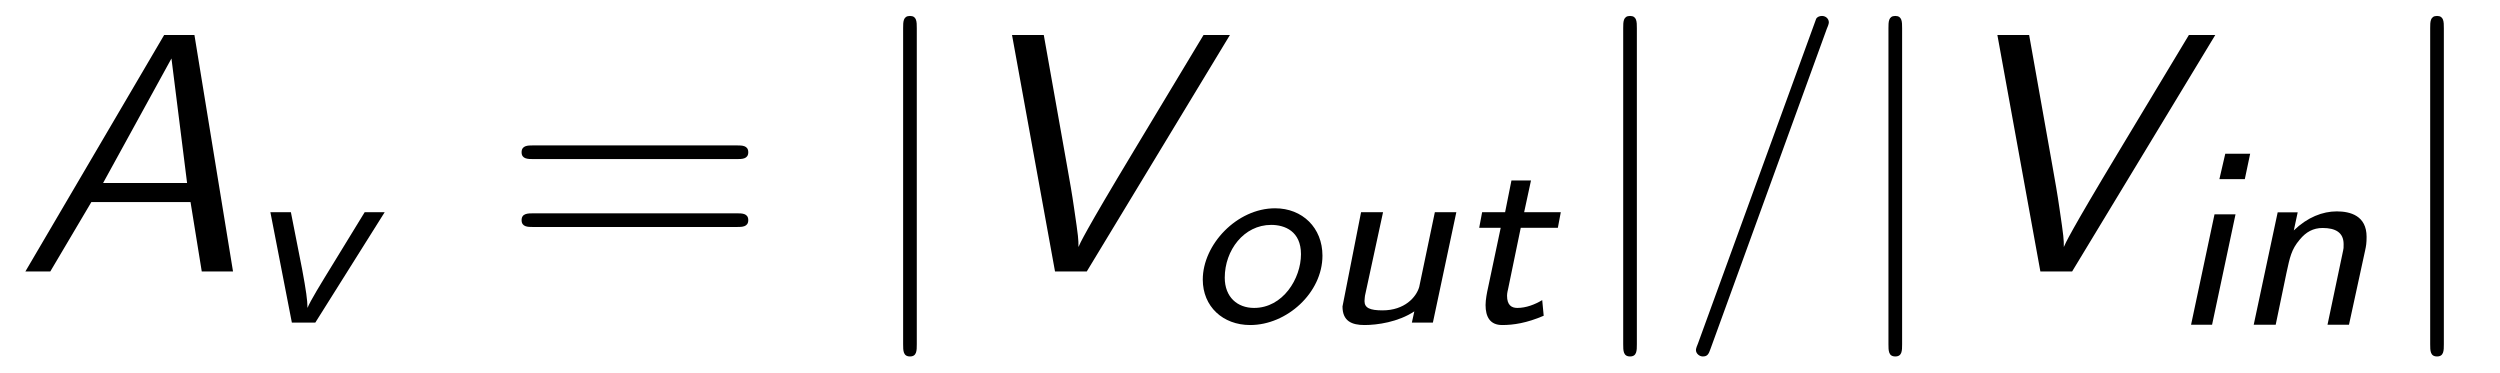
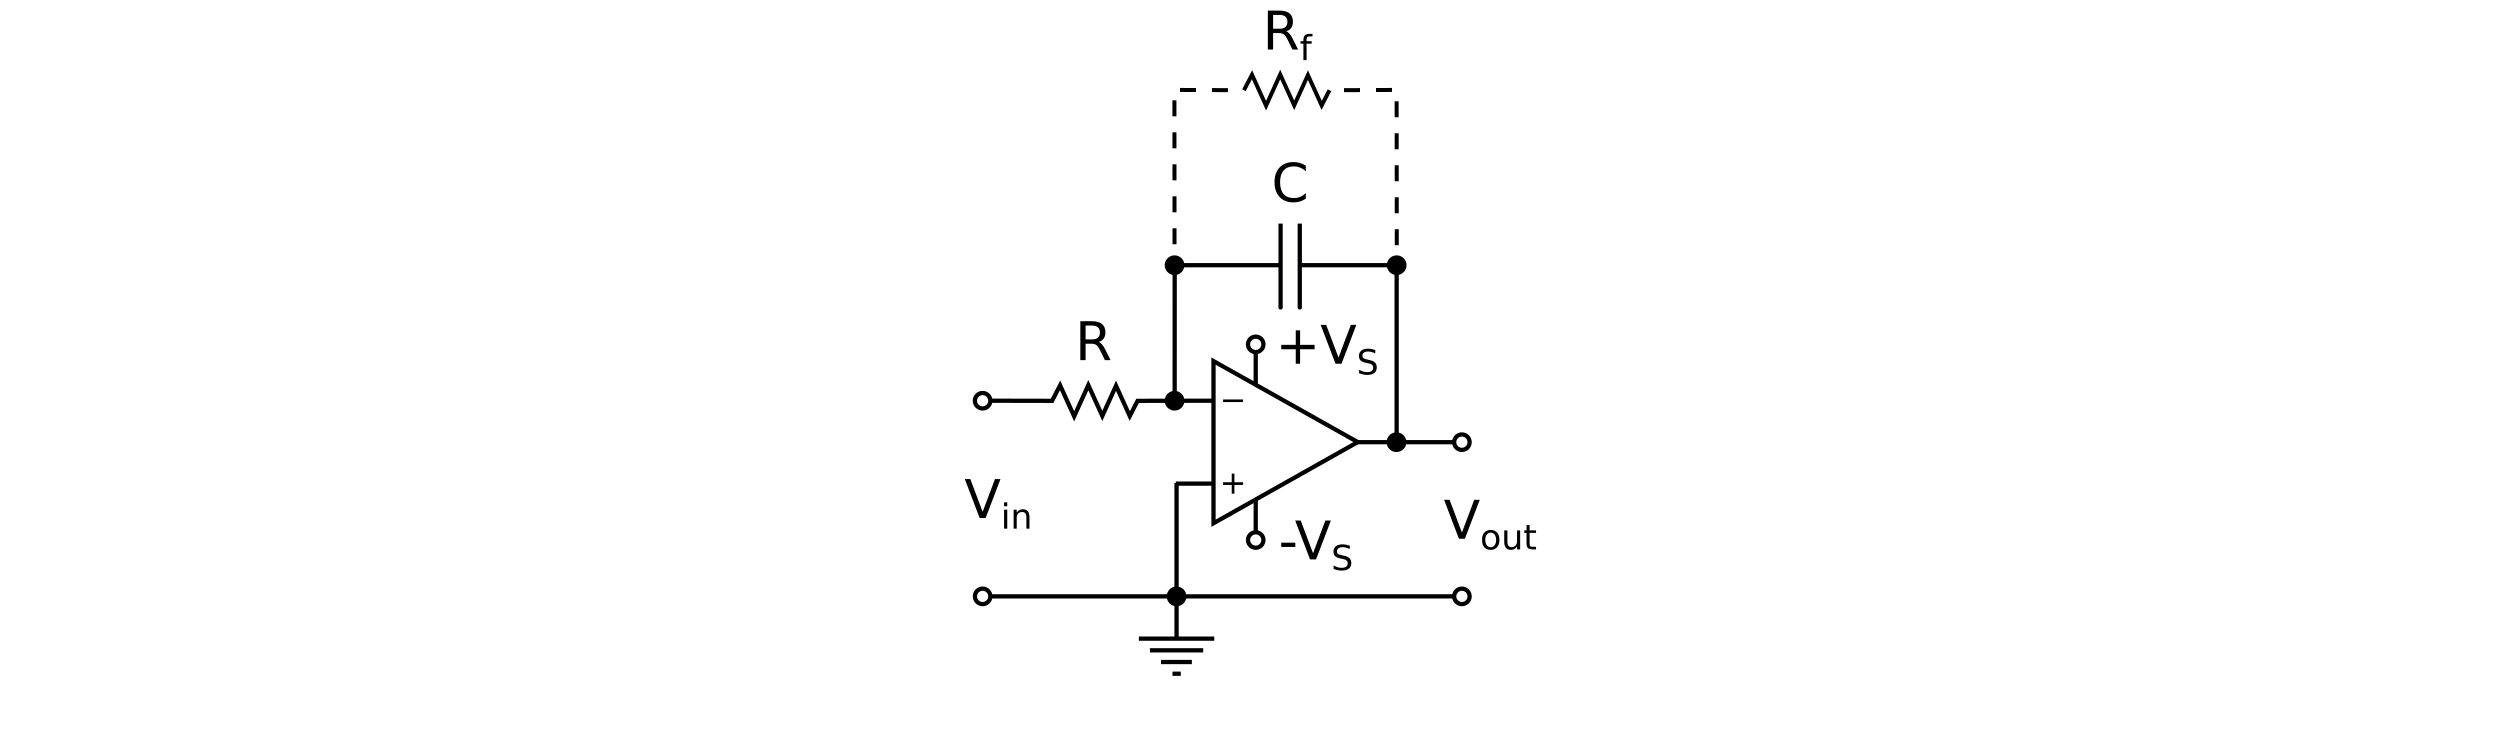
- <svg xmlns="http://www.w3.org/2000/svg" xmlns:xlink="http://www.w3.org/1999/xlink" viewBox="0 0 79.961 11.909">
+ <svg xmlns="http://www.w3.org/2000/svg" xmlns:xlink="http://www.w3.org/1999/xlink" width="469" height="139.951" viewBox="0 0 469 139.951">
  <defs>
    <g>
      <g id="glyph-0-0">
-         <path d="M 5.719 -7.562 L 4.75 -7.562 L 0.312 0 L 1.109 0 L 2.422 -2.219 L 5.594 -2.219 L 5.953 0 L 6.953 0 Z M 4.984 -6.812 L 5.484 -2.828 L 2.797 -2.828 Z M 4.984 -6.812 " />
+ </g>
+       <g id="glyph-0-1">
+         <path d="M 6.438 -6.734 L 6.438 -5.688 C 6.102 -6 5.75 -6.227 5.375 -6.375 C 5 -6.531 4.602 -6.609 4.188 -6.609 C 3.352 -6.609 2.711 -6.352 2.266 -5.844 C 1.828 -5.332 1.609 -4.598 1.609 -3.641 C 1.609 -2.68 1.828 -1.945 2.266 -1.438 C 2.711 -0.926 3.352 -0.672 4.188 -0.672 C 4.602 -0.672 5 -0.742 5.375 -0.891 C 5.75 -1.047 6.102 -1.281 6.438 -1.594 L 6.438 -0.562 C 6.094 -0.32 5.727 -0.145 5.344 -0.031 C 4.957 0.082 4.551 0.141 4.125 0.141 C 3.02 0.141 2.148 -0.195 1.516 -0.875 C 0.879 -1.551 0.562 -2.473 0.562 -3.641 C 0.562 -4.805 0.879 -5.727 1.516 -6.406 C 2.148 -7.082 3.02 -7.422 4.125 -7.422 C 4.562 -7.422 4.973 -7.363 5.359 -7.25 C 5.742 -7.133 6.102 -6.961 6.438 -6.734 Z M 6.438 -6.734 " />
      </g>
-       <g id="glyph-0-1">
-         <path d="M 8.719 -7.562 L 7.875 -7.562 L 5.656 -3.875 C 4.047 -1.203 3.922 -0.891 3.875 -0.781 C 3.875 -1.031 3.875 -1.078 3.734 -2.031 C 3.672 -2.469 3.594 -2.906 3.516 -3.344 L 2.766 -7.562 L 1.75 -7.562 L 3.125 0 L 4.141 0 Z M 8.719 -7.562 " />
+       <g id="glyph-0-2">
+         <path d="M 2.859 0 L 0.078 -7.297 L 1.109 -7.297 L 3.422 -1.156 L 5.734 -7.297 L 6.766 -7.297 L 3.984 0 Z M 2.859 0 " />
+       </g>
+       <g id="glyph-0-3">
+         <path d="M 4.438 -3.422 C 4.645 -3.348 4.848 -3.191 5.047 -2.953 C 5.254 -2.723 5.457 -2.406 5.656 -2 L 6.656 0 L 5.594 0 L 4.672 -1.875 C 4.43 -2.363 4.195 -2.688 3.969 -2.844 C 3.738 -3 3.43 -3.078 3.047 -3.078 L 1.969 -3.078 L 1.969 0 L 0.984 0 L 0.984 -7.297 L 3.203 -7.297 C 4.035 -7.297 4.656 -7.117 5.062 -6.766 C 5.477 -6.422 5.688 -5.895 5.688 -5.188 C 5.688 -4.727 5.578 -4.348 5.359 -4.047 C 5.148 -3.742 4.844 -3.535 4.438 -3.422 Z M 1.969 -6.484 L 1.969 -3.891 L 3.203 -3.891 C 3.68 -3.891 4.039 -4 4.281 -4.219 C 4.531 -4.438 4.656 -4.758 4.656 -5.188 C 4.656 -5.613 4.531 -5.938 4.281 -6.156 C 4.039 -6.375 3.68 -6.484 3.203 -6.484 Z M 1.969 -6.484 " />
+       </g>
+       <g id="glyph-0-4">
+         <path d="M 0.484 -3.141 L 3.125 -3.141 L 3.125 -2.344 L 0.484 -2.344 Z M 0.484 -3.141 " />
+       </g>
+       <g id="glyph-0-5">
+         <path d="M 4.594 -6.266 L 4.594 -3.547 L 7.312 -3.547 L 7.312 -2.719 L 4.594 -2.719 L 4.594 0 L 3.781 0 L 3.781 -2.719 L 1.062 -2.719 L 1.062 -3.547 L 3.781 -3.547 L 3.781 -6.266 Z M 4.594 -6.266 " />
      </g>
      <g id="glyph-1-0">
-         <path d="M 4.531 -3.531 L 3.891 -3.531 L 2.906 -1.922 C 2.484 -1.234 2.156 -0.703 2.062 -0.469 C 2.062 -0.703 2.016 -1.031 1.891 -1.703 L 1.531 -3.531 L 0.875 -3.531 L 1.562 0 L 2.312 0 Z M 4.531 -3.531 " />
+         <path d="M 1.984 -3.141 C 1.672 -3.141 1.422 -3.016 1.234 -2.766 C 1.055 -2.523 0.969 -2.195 0.969 -1.781 C 0.969 -1.352 1.055 -1.016 1.234 -0.766 C 1.422 -0.523 1.672 -0.406 1.984 -0.406 C 2.297 -0.406 2.539 -0.523 2.719 -0.766 C 2.906 -1.016 3 -1.352 3 -1.781 C 3 -2.195 2.906 -2.523 2.719 -2.766 C 2.539 -3.016 2.297 -3.141 1.984 -3.141 Z M 1.984 -3.641 C 2.492 -3.641 2.895 -3.473 3.188 -3.141 C 3.477 -2.816 3.625 -2.363 3.625 -1.781 C 3.625 -1.195 3.477 -0.738 3.188 -0.406 C 2.895 -0.07 2.492 0.094 1.984 0.094 C 1.473 0.094 1.07 -0.07 0.781 -0.406 C 0.5 -0.738 0.359 -1.195 0.359 -1.781 C 0.359 -2.363 0.5 -2.816 0.781 -3.141 C 1.07 -3.473 1.473 -3.641 1.984 -3.641 Z M 1.984 -3.641 " />
      </g>
      <g id="glyph-1-1">
-         <path d="M 4.406 -2.141 C 4.406 -3.031 3.766 -3.656 2.891 -3.656 C 1.672 -3.656 0.578 -2.5 0.578 -1.375 C 0.578 -0.516 1.219 0.078 2.094 0.078 C 3.266 0.078 4.406 -0.953 4.406 -2.141 Z M 2.219 -0.469 C 1.688 -0.469 1.281 -0.812 1.281 -1.438 C 1.281 -2.312 1.891 -3.125 2.766 -3.125 C 3.203 -3.125 3.719 -2.922 3.719 -2.188 C 3.719 -1.406 3.141 -0.469 2.219 -0.469 Z M 2.219 -0.469 " />
+         <path d="M 0.547 -1.406 L 0.547 -3.562 L 1.141 -3.562 L 1.141 -1.422 C 1.141 -1.086 1.203 -0.836 1.328 -0.672 C 1.461 -0.504 1.66 -0.422 1.922 -0.422 C 2.234 -0.422 2.484 -0.52 2.672 -0.719 C 2.859 -0.914 2.953 -1.191 2.953 -1.547 L 2.953 -3.562 L 3.531 -3.562 L 3.531 0 L 2.953 0 L 2.953 -0.547 C 2.805 -0.328 2.641 -0.164 2.453 -0.062 C 2.266 0.039 2.047 0.094 1.797 0.094 C 1.391 0.094 1.078 -0.031 0.859 -0.281 C 0.648 -0.539 0.547 -0.914 0.547 -1.406 Z M 2.016 -3.641 Z M 2.016 -3.641 " />
      </g>
      <g id="glyph-1-2">
-         <path d="M 4.453 -3.531 L 3.766 -3.531 L 3.266 -1.141 C 3.172 -0.812 2.797 -0.391 2.094 -0.391 C 1.688 -0.391 1.516 -0.469 1.516 -0.688 C 1.516 -0.75 1.531 -0.844 1.531 -0.859 L 2.109 -3.531 L 1.406 -3.531 L 0.812 -0.516 C 0.812 -0.047 1.109 0.078 1.516 0.078 C 1.922 0.078 2.594 -0.016 3.109 -0.359 L 3.031 0 L 3.703 0 Z M 4.453 -3.531 " />
+         <path d="M 1.188 -4.562 L 1.188 -3.562 L 2.391 -3.562 L 2.391 -3.094 L 1.188 -3.094 L 1.188 -1.172 C 1.188 -0.879 1.223 -0.691 1.297 -0.609 C 1.379 -0.523 1.547 -0.484 1.797 -0.484 L 2.391 -0.484 L 2.391 0 L 1.797 0 C 1.348 0 1.035 -0.082 0.859 -0.25 C 0.691 -0.414 0.609 -0.723 0.609 -1.172 L 0.609 -3.094 L 0.172 -3.094 L 0.172 -3.562 L 0.609 -3.562 L 0.609 -4.562 Z M 1.188 -4.562 " />
      </g>
      <g id="glyph-1-3">
-         <path d="M 2.141 -3.031 L 3.328 -3.031 L 3.422 -3.531 L 2.25 -3.531 L 2.469 -4.547 L 1.844 -4.547 L 1.641 -3.531 L 0.906 -3.531 L 0.812 -3.031 L 1.5 -3.031 L 1.094 -1.109 C 1.062 -0.969 1.016 -0.734 1.016 -0.562 C 1.016 -0.188 1.156 0.078 1.547 0.078 C 1.906 0.078 2.328 0.016 2.875 -0.219 L 2.828 -0.719 C 2.594 -0.578 2.312 -0.469 2.031 -0.469 C 1.844 -0.469 1.703 -0.562 1.703 -0.859 C 1.703 -0.953 1.734 -1.062 1.734 -1.062 Z M 2.141 -3.031 " />
+         <path d="M 0.609 -3.562 L 1.203 -3.562 L 1.203 0 L 0.609 0 Z M 0.609 -4.938 L 1.203 -4.938 L 1.203 -4.203 L 0.609 -4.203 Z M 0.609 -4.938 " />
      </g>
      <g id="glyph-1-4">
-         <path d="M 2.562 -5.469 L 1.766 -5.469 L 1.578 -4.656 L 2.391 -4.656 Z M 0.672 0 L 1.344 0 L 2.094 -3.531 L 1.422 -3.531 Z M 0.672 0 " />
+         <path d="M 3.562 -2.141 L 3.562 0 L 2.984 0 L 2.984 -2.125 C 2.984 -2.457 2.914 -2.707 2.781 -2.875 C 2.656 -3.039 2.461 -3.125 2.203 -3.125 C 1.879 -3.125 1.625 -3.023 1.438 -2.828 C 1.258 -2.629 1.172 -2.359 1.172 -2.016 L 1.172 0 L 0.594 0 L 0.594 -3.562 L 1.172 -3.562 L 1.172 -3 C 1.316 -3.219 1.484 -3.379 1.672 -3.484 C 1.859 -3.586 2.078 -3.641 2.328 -3.641 C 2.734 -3.641 3.039 -3.508 3.25 -3.25 C 3.457 -3 3.562 -2.629 3.562 -2.141 Z M 3.562 -2.141 " />
      </g>
      <g id="glyph-1-5">
-         <path d="M 4.219 -2.375 C 4.25 -2.516 4.266 -2.609 4.266 -2.812 C 4.266 -3.484 3.75 -3.625 3.312 -3.625 C 2.859 -3.625 2.375 -3.438 1.938 -3.016 L 2.062 -3.594 L 1.422 -3.594 L 0.656 0 L 1.359 0 L 1.703 -1.656 C 1.812 -2.156 1.859 -2.406 2.125 -2.719 C 2.328 -2.969 2.562 -3.094 2.859 -3.094 C 3.266 -3.094 3.531 -2.953 3.531 -2.578 C 3.531 -2.453 3.531 -2.438 3.516 -2.375 L 3.016 0 L 3.703 0 Z M 4.219 -2.375 " />
+         <path d="M 3.484 -4.578 L 3.484 -3.953 C 3.234 -4.066 3 -4.148 2.781 -4.203 C 2.57 -4.266 2.367 -4.297 2.172 -4.297 C 1.816 -4.297 1.547 -4.227 1.359 -4.094 C 1.172 -3.957 1.078 -3.766 1.078 -3.516 C 1.078 -3.305 1.141 -3.148 1.266 -3.047 C 1.391 -2.941 1.629 -2.859 1.984 -2.797 L 2.359 -2.703 C 2.836 -2.617 3.191 -2.461 3.422 -2.234 C 3.648 -2.004 3.766 -1.695 3.766 -1.312 C 3.766 -0.852 3.609 -0.504 3.297 -0.266 C 2.992 -0.023 2.547 0.094 1.953 0.094 C 1.723 0.094 1.484 0.066 1.234 0.016 C 0.984 -0.035 0.723 -0.109 0.453 -0.203 L 0.453 -0.875 C 0.711 -0.727 0.969 -0.613 1.219 -0.531 C 1.469 -0.457 1.711 -0.422 1.953 -0.422 C 2.316 -0.422 2.598 -0.492 2.797 -0.641 C 2.992 -0.785 3.094 -0.992 3.094 -1.266 C 3.094 -1.492 3.02 -1.672 2.875 -1.797 C 2.738 -1.93 2.504 -2.031 2.172 -2.094 L 1.781 -2.172 C 1.301 -2.266 0.953 -2.41 0.734 -2.609 C 0.523 -2.816 0.422 -3.102 0.422 -3.469 C 0.422 -3.883 0.566 -4.211 0.859 -4.453 C 1.16 -4.703 1.57 -4.828 2.094 -4.828 C 2.312 -4.828 2.535 -4.805 2.766 -4.766 C 2.992 -4.723 3.234 -4.66 3.484 -4.578 Z M 3.484 -4.578 " />
+       </g>
+       <g id="glyph-1-6">
+         <path d="M 2.406 -4.938 L 2.406 -4.453 L 1.859 -4.453 C 1.648 -4.453 1.504 -4.41 1.422 -4.328 C 1.336 -4.242 1.297 -4.094 1.297 -3.875 L 1.297 -3.562 L 2.25 -3.562 L 2.25 -3.094 L 1.297 -3.094 L 1.297 0 L 0.703 0 L 0.703 -3.094 L 0.156 -3.094 L 0.156 -3.562 L 0.703 -3.562 L 0.703 -3.797 C 0.703 -4.191 0.797 -4.477 0.984 -4.656 C 1.172 -4.844 1.461 -4.938 1.859 -4.938 Z M 2.406 -4.938 " />
      </g>
      <g id="glyph-2-0">
-         <path d="M 7.5 -3.594 C 7.656 -3.594 7.859 -3.594 7.859 -3.812 C 7.859 -4.031 7.656 -4.031 7.5 -4.031 L 0.969 -4.031 C 0.812 -4.031 0.609 -4.031 0.609 -3.812 C 0.609 -3.594 0.812 -3.594 0.984 -3.594 Z M 7.5 -1.422 C 7.656 -1.422 7.859 -1.422 7.859 -1.641 C 7.859 -1.859 7.656 -1.859 7.5 -1.859 L 0.984 -1.859 C 0.812 -1.859 0.609 -1.859 0.609 -1.641 C 0.609 -1.422 0.812 -1.422 0.969 -1.422 Z M 7.5 -1.422 " />
+         <path d="M 2.766 3.766 L 2.766 2.125 L 4.391 2.125 L 4.391 1.625 L 2.766 1.625 L 2.766 0 L 2.266 0 L 2.266 1.625 L 0.641 1.625 L 0.641 2.125 L 2.266 2.125 L 2.266 3.766 Z M 2.766 3.766 " />
      </g>
      <g id="glyph-3-0">
-         <path d="M 1.734 -7.781 C 1.734 -7.984 1.734 -8.172 1.516 -8.172 C 1.297 -8.172 1.297 -7.984 1.297 -7.781 L 1.297 2.328 C 1.297 2.531 1.297 2.719 1.516 2.719 C 1.734 2.719 1.734 2.531 1.734 2.328 Z M 1.734 -7.781 " />
-       </g>
-       <g id="glyph-4-0">
-         <path d="M 4.781 -7.766 C 4.844 -7.906 4.844 -7.953 4.844 -7.969 C 4.844 -8.078 4.75 -8.172 4.625 -8.172 C 4.547 -8.172 4.469 -8.141 4.438 -8.078 L 0.656 2.312 C 0.594 2.453 0.594 2.5 0.594 2.516 C 0.594 2.625 0.703 2.719 0.812 2.719 C 0.953 2.719 1 2.656 1.062 2.469 Z M 4.781 -7.766 " />
+         <path d="M 0.703 1.891 L 4.453 1.891 L 4.453 1.406 L 0.703 1.406 Z M 0.703 1.891 " />
      </g>
    </g>
    <clipPath id="clip-0">
-       <path clip-rule="nonzero" d="M 28 0 L 30 0 L 30 11.91 L 28 11.91 Z M 28 0 " />
+       <path clip-rule="nonzero" d="M 180.5 69 L 191 69 L 191 82 L 180.5 82 Z M 180.5 69 " />
    </clipPath>
    <clipPath id="clip-1">
-       <path clip-rule="nonzero" d="M 51 0 L 53 0 L 53 11.91 L 51 11.91 Z M 51 0 " />
+       <path clip-rule="nonzero" d="M 180.5 105 L 191 105 L 191 118 L 180.5 118 Z M 180.5 105 " />
    </clipPath>
    <clipPath id="clip-2">
-       <path clip-rule="nonzero" d="M 54 0 L 59 0 L 59 11.91 L 54 11.91 Z M 54 0 " />
+       <path clip-rule="nonzero" d="M 278 98 L 288.5 98 L 288.5 104 L 278 104 Z M 278 98 " />
    </clipPath>
    <clipPath id="clip-3">
-       <path clip-rule="nonzero" d="M 60 0 L 61 0 L 61 11.91 L 60 11.91 Z M 60 0 " />
-     </clipPath>
-     <clipPath id="clip-4">
-       <path clip-rule="nonzero" d="M 77 0 L 79 0 L 79 11.91 L 77 11.91 Z M 77 0 " />
+       <path clip-rule="nonzero" d="M 237 1.496 L 244 1.496 L 244 10 L 237 10 Z M 237 1.496 " />
    </clipPath>
  </defs>
  <g fill="rgb(0%, 0%, 0%)" fill-opacity="1">
-     <use xlink:href="#glyph-0-0" x="0.5" y="8.682" />
+     <use xlink:href="#glyph-0-0" x="257.385" y="41.025" />
+   </g>
+   <path fill="none" stroke-width="8" stroke-linecap="butt" stroke-linejoin="miter" stroke="rgb(0%, 0%, 0%)" stroke-opacity="1" stroke-miterlimit="4" d="M 53.203 156.171 L 922.227 156.171 " transform="matrix(0.1, 0, 0, -0.1, 180.5, 127.496)" />
+   <g fill="rgb(0%, 0%, 0%)" fill-opacity="1">
+     <use xlink:href="#glyph-0-1" x="238.536" y="37.827" />
+   </g>
+   <g clip-path="url(#clip-0)">
+     <path fill="none" stroke-width="8" stroke-linecap="butt" stroke-linejoin="miter" stroke="rgb(0%, 0%, 0%)" stroke-opacity="1" stroke-miterlimit="4" d="M 52.891 523.202 C 52.891 515.194 46.406 508.671 38.398 508.671 C 30.391 508.671 23.906 515.194 23.906 523.202 C 23.906 531.21 30.391 537.694 38.398 537.694 C 46.406 537.694 52.891 531.21 52.891 523.202 Z M 52.891 523.202 " transform="matrix(0.1, 0, 0, -0.1, 180.5, 127.496)" />
+   </g>
+   <g clip-path="url(#clip-1)">
+     <path fill="none" stroke-width="8" stroke-linecap="butt" stroke-linejoin="miter" stroke="rgb(0%, 0%, 0%)" stroke-opacity="1" stroke-miterlimit="4" d="M 52.891 156.171 C 52.891 148.163 46.406 141.64 38.398 141.64 C 30.391 141.64 23.906 148.163 23.906 156.171 C 23.906 164.179 30.391 170.663 38.398 170.663 C 46.406 170.663 52.891 164.179 52.891 156.171 Z M 52.891 156.171 " transform="matrix(0.1, 0, 0, -0.1, 180.5, 127.496)" />
+   </g>
+   <path fill="none" stroke-width="8" stroke-linecap="butt" stroke-linejoin="miter" stroke="rgb(0%, 0%, 0%)" stroke-opacity="1" stroke-miterlimit="4" d="M 952.031 445.429 C 952.031 437.421 945.508 430.937 937.5 430.937 C 929.492 430.937 923.008 437.421 923.008 445.429 C 923.008 453.437 929.492 459.921 937.5 459.921 C 945.508 459.921 952.031 453.437 952.031 445.429 Z M 952.031 445.429 " transform="matrix(0.1, 0, 0, -0.1, 180.5, 127.496)" />
+   <path fill="none" stroke-width="8" stroke-linecap="butt" stroke-linejoin="miter" stroke="rgb(0%, 0%, 0%)" stroke-opacity="1" stroke-miterlimit="4" d="M 952.031 156.171 C 952.031 148.163 945.508 141.64 937.5 141.64 C 929.492 141.64 923.008 148.163 923.008 156.171 C 923.008 164.179 929.492 170.663 937.5 170.663 C 945.508 170.663 952.031 164.179 952.031 156.171 Z M 952.031 156.171 " transform="matrix(0.1, 0, 0, -0.1, 180.5, 127.496)" />
+   <g fill="rgb(0%, 0%, 0%)" fill-opacity="1">
+     <use xlink:href="#glyph-0-2" x="270.834" y="101.061" />
+   </g>
+   <g clip-path="url(#clip-2)">
+     <g fill="rgb(0%, 0%, 0%)" fill-opacity="1">
+       <use xlink:href="#glyph-1-0" x="277.67" y="103.061" />
+       <use xlink:href="#glyph-1-1" x="281.648" y="103.061" />
+       <use xlink:href="#glyph-1-2" x="285.769" y="103.061" />
+     </g>
+   </g>
+   <path fill="none" stroke-width="8" stroke-linecap="butt" stroke-linejoin="miter" stroke="rgb(0%, 0%, 0%)" stroke-opacity="1" stroke-miterlimit="4" d="M 471.523 293.358 L 742.07 445.624 L 471.523 597.538 Z M 471.523 293.358 " transform="matrix(0.1, 0, 0, -0.1, 180.5, 127.496)" />
+   <path fill="none" stroke-width="8" stroke-linecap="butt" stroke-linejoin="miter" stroke="rgb(0%, 0%, 0%)" stroke-opacity="1" stroke-miterlimit="4" d="M 469.492 367.694 L 400.938 367.694 " transform="matrix(0.1, 0, 0, -0.1, 180.5, 127.496)" />
+   <path fill="none" stroke-width="8" stroke-linecap="butt" stroke-linejoin="miter" stroke="rgb(0%, 0%, 0%)" stroke-opacity="1" stroke-miterlimit="4" d="M 922.344 445.429 L 735.078 445.429 " transform="matrix(0.1, 0, 0, -0.1, 180.5, 127.496)" />
+   <g fill="rgb(0%, 0%, 0%)" fill-opacity="1">
+     <use xlink:href="#glyph-2-0" x="228.807" y="88.846" />
  </g>
  <g fill="rgb(0%, 0%, 0%)" fill-opacity="1">
-     <use xlink:href="#glyph-1-0" x="7.773" y="10.318" />
+     <use xlink:href="#glyph-3-0" x="228.746" y="73.534" />
+   </g>
+   <path fill="none" stroke-width="8" stroke-linecap="butt" stroke-linejoin="miter" stroke="rgb(0%, 0%, 0%)" stroke-opacity="1" stroke-miterlimit="4" d="M 470.586 523.202 L 329.102 522.968 L 314.453 494.491 L 288.672 551.327 L 262.93 494.647 L 236.68 552.46 L 210.117 493.905 L 183.75 552.03 L 168.633 522.968 L 52.969 523.202 " transform="matrix(0.1, 0, 0, -0.1, 180.5, 127.496)" />
+   <path fill-rule="nonzero" fill="rgb(0%, 0%, 0%)" fill-opacity="1" stroke-width="8" stroke-linecap="butt" stroke-linejoin="miter" stroke="rgb(0%, 0%, 0%)" stroke-opacity="1" stroke-miterlimit="4" d="M 412.969 523.202 C 412.969 515.194 406.484 508.671 398.477 508.671 C 390.469 508.671 383.984 515.194 383.984 523.202 C 383.984 531.21 390.469 537.694 398.477 537.694 C 406.484 537.694 412.969 531.21 412.969 523.202 Z M 412.969 523.202 " transform="matrix(0.1, 0, 0, -0.1, 180.5, 127.496)" />
+   <path fill-rule="nonzero" fill="rgb(0%, 0%, 0%)" fill-opacity="1" stroke-width="8" stroke-linecap="butt" stroke-linejoin="miter" stroke="rgb(0%, 0%, 0%)" stroke-opacity="1" stroke-miterlimit="4" d="M 829.297 445.429 C 829.297 437.421 822.773 430.937 814.766 430.937 C 806.758 430.937 800.273 437.421 800.273 445.429 C 800.273 453.437 806.758 459.921 814.766 459.921 C 822.773 459.921 829.297 453.437 829.297 445.429 Z M 829.297 445.429 " transform="matrix(0.1, 0, 0, -0.1, 180.5, 127.496)" />
+   <path fill="none" stroke-width="8" stroke-linecap="butt" stroke-linejoin="miter" stroke="rgb(0%, 0%, 0%)" stroke-opacity="1" stroke-miterlimit="4" d="M 402.227 76.015 L 402.227 369.101 " transform="matrix(0.1, 0, 0, -0.1, 180.5, 127.496)" />
+   <path fill-rule="nonzero" fill="rgb(0%, 0%, 0%)" fill-opacity="1" stroke-width="8" stroke-linecap="butt" stroke-linejoin="miter" stroke="rgb(0%, 0%, 0%)" stroke-opacity="1" stroke-miterlimit="4" d="M 416.719 156.171 C 416.719 148.163 410.234 141.64 402.227 141.64 C 394.219 141.64 387.734 148.163 387.734 156.171 C 387.734 164.179 394.219 170.663 402.227 170.663 C 410.234 170.663 416.719 164.179 416.719 156.171 Z M 416.719 156.171 " transform="matrix(0.1, 0, 0, -0.1, 180.5, 127.496)" />
+   <path fill="none" stroke-width="8" stroke-linecap="butt" stroke-linejoin="miter" stroke="rgb(0%, 0%, 0%)" stroke-opacity="1" stroke-miterlimit="4" d="M 394.57 11.054 L 410.156 11.054 " transform="matrix(0.1, 0, 0, -0.1, 180.5, 127.496)" />
+   <path fill="none" stroke-width="8" stroke-linecap="butt" stroke-linejoin="miter" stroke="rgb(0%, 0%, 0%)" stroke-opacity="1" stroke-miterlimit="4" d="M 373.047 33.007 L 430.938 33.007 " transform="matrix(0.1, 0, 0, -0.1, 180.5, 127.496)" />
+   <path fill="none" stroke-width="8" stroke-linecap="butt" stroke-linejoin="miter" stroke="rgb(0%, 0%, 0%)" stroke-opacity="1" stroke-miterlimit="4" d="M 352.266 54.96 L 452.188 54.96 " transform="matrix(0.1, 0, 0, -0.1, 180.5, 127.496)" />
+   <path fill="none" stroke-width="8" stroke-linecap="butt" stroke-linejoin="miter" stroke="rgb(0%, 0%, 0%)" stroke-opacity="1" stroke-miterlimit="4" d="M 331.523 76.874 L 472.93 76.874 " transform="matrix(0.1, 0, 0, -0.1, 180.5, 127.496)" />
+   <g fill="rgb(0%, 0%, 0%)" fill-opacity="1">
+     <use xlink:href="#glyph-0-2" x="180.922" y="97.174" />
  </g>
  <g fill="rgb(0%, 0%, 0%)" fill-opacity="1">
-     <use xlink:href="#glyph-2-0" x="16.074" y="8.682" />
+     <use xlink:href="#glyph-1-3" x="187.758" y="99.174" />
+     <use xlink:href="#glyph-1-4" x="189.565" y="99.174" />
  </g>
-   <g clip-path="url(#clip-0)">
+   <g fill="rgb(0%, 0%, 0%)" fill-opacity="1">
+     <use xlink:href="#glyph-0-3" x="201.688" y="67.56" />
+   </g>
+   <path fill="none" stroke-width="8" stroke-linecap="butt" stroke-linejoin="miter" stroke="rgb(0%, 0%, 0%)" stroke-opacity="1" stroke-miterlimit="4" d="M 565.234 628.944 C 565.234 620.937 558.75 614.452 550.742 614.452 C 542.734 614.452 536.25 620.937 536.25 628.944 C 536.25 636.952 542.734 643.437 550.742 643.437 C 558.75 643.437 565.234 636.952 565.234 628.944 Z M 565.234 628.944 " transform="matrix(0.1, 0, 0, -0.1, 180.5, 127.496)" />
+   <path fill="none" stroke-width="8" stroke-linecap="butt" stroke-linejoin="miter" stroke="rgb(0%, 0%, 0%)" stroke-opacity="1" stroke-miterlimit="4" d="M 565.234 261.913 C 565.234 253.905 558.75 247.421 550.742 247.421 C 542.734 247.421 536.25 253.905 536.25 261.913 C 536.25 269.921 542.734 276.405 550.742 276.405 C 558.75 276.405 565.234 269.921 565.234 261.913 Z M 565.234 261.913 " transform="matrix(0.1, 0, 0, -0.1, 180.5, 127.496)" />
+   <g fill="rgb(0%, 0%, 0%)" fill-opacity="1">
+     <use xlink:href="#glyph-0-4" x="239.874" y="104.948" />
+   </g>
+   <g fill="rgb(0%, 0%, 0%)" fill-opacity="1">
+     <use xlink:href="#glyph-0-2" x="242.904" y="104.948" />
+   </g>
+   <g fill="rgb(0%, 0%, 0%)" fill-opacity="1">
+     <use xlink:href="#glyph-1-5" x="249.737" y="106.948" />
+   </g>
+   <g fill="rgb(0%, 0%, 0%)" fill-opacity="1">
+     <use xlink:href="#glyph-0-5" x="239.303" y="68.24" />
+     <use xlink:href="#glyph-0-2" x="247.683" y="68.24" />
+   </g>
+   <g fill="rgb(0%, 0%, 0%)" fill-opacity="1">
+     <use xlink:href="#glyph-1-5" x="254.517" y="70.24" />
+   </g>
+   <path fill="none" stroke-width="8" stroke-linecap="butt" stroke-linejoin="miter" stroke="rgb(0%, 0%, 0%)" stroke-opacity="1" stroke-miterlimit="4" d="M 550.742 615.038 L 550.742 555.038 " transform="matrix(0.1, 0, 0, -0.1, 180.5, 127.496)" />
+   <path fill="none" stroke-width="8" stroke-linecap="butt" stroke-linejoin="miter" stroke="rgb(0%, 0%, 0%)" stroke-opacity="1" stroke-miterlimit="4" d="M 550.742 337.108 L 550.742 277.147 " transform="matrix(0.1, 0, 0, -0.1, 180.5, 127.496)" />
+   <path fill-rule="nonzero" fill="rgb(100%, 100%, 98.827%)" fill-opacity="1" d="M 240.074 52.621 L 244.109 52.621 L 244.109 46.789 L 240.074 46.789 Z M 240.074 52.621 " />
+   <path fill="none" stroke-width="8" stroke-linecap="butt" stroke-linejoin="miter" stroke="rgb(0%, 0%, 0%)" stroke-opacity="1" stroke-miterlimit="4" d="M 633.359 855.429 C 633.359 663.437 633.359 699.452 633.359 699.452 " transform="matrix(0.1, 0, 0, -0.1, 180.5, 127.496)" />
+   <path fill="none" stroke-width="8" stroke-linecap="butt" stroke-linejoin="miter" stroke="rgb(0%, 0%, 0%)" stroke-opacity="1" stroke-miterlimit="4" d="M 597.383 855.429 C 597.383 663.437 597.383 699.452 597.383 699.452 " transform="matrix(0.1, 0, 0, -0.1, 180.5, 127.496)" />
+   <path fill="none" stroke-width="8" stroke-linecap="butt" stroke-linejoin="miter" stroke="rgb(0%, 0%, 0%)" stroke-opacity="1" stroke-miterlimit="4" d="M 398.672 519.687 L 398.711 777.421 L 596.328 777.46 " transform="matrix(0.1, 0, 0, -0.1, 180.5, 127.496)" />
+   <path fill="none" stroke-width="8" stroke-linecap="butt" stroke-linejoin="miter" stroke="rgb(0%, 0%, 0%)" stroke-opacity="1" stroke-miterlimit="4" d="M 815.117 443.202 L 815.117 777.421 L 634.414 777.46 " transform="matrix(0.1, 0, 0, -0.1, 180.5, 127.496)" />
+   <g clip-path="url(#clip-3)">
    <g fill="rgb(0%, 0%, 0%)" fill-opacity="1">
-       <use xlink:href="#glyph-3-0" x="27.589" y="8.682" />
+       <use xlink:href="#glyph-0-3" x="236.864" y="9.286" />
    </g>
  </g>
  <g fill="rgb(0%, 0%, 0%)" fill-opacity="1">
-     <use xlink:href="#glyph-0-1" x="30.619" y="8.682" />
+     <use xlink:href="#glyph-1-6" x="243.817" y="11.286" />
  </g>
-   <g fill="rgb(0%, 0%, 0%)" fill-opacity="1">
-     <use xlink:href="#glyph-1-1" x="37.892" y="10.318" />
-     <use xlink:href="#glyph-1-2" x="42.127" y="10.318" />
-     <use xlink:href="#glyph-1-3" x="46.499" y="10.318" />
-   </g>
-   <g clip-path="url(#clip-1)">
-     <g fill="rgb(0%, 0%, 0%)" fill-opacity="1">
-       <use xlink:href="#glyph-3-0" x="50.62" y="8.682" />
-     </g>
-   </g>
-   <g clip-path="url(#clip-2)">
-     <g fill="rgb(0%, 0%, 0%)" fill-opacity="1">
-       <use xlink:href="#glyph-4-0" x="53.65" y="8.682" />
-     </g>
-   </g>
-   <g clip-path="url(#clip-3)">
-     <g fill="rgb(0%, 0%, 0%)" fill-opacity="1">
-       <use xlink:href="#glyph-3-0" x="59.104" y="8.682" />
-     </g>
-   </g>
-   <g fill="rgb(0%, 0%, 0%)" fill-opacity="1">
-     <use xlink:href="#glyph-0-1" x="62.135" y="8.682" />
-   </g>
-   <g fill="rgb(0%, 0%, 0%)" fill-opacity="1">
-     <use xlink:href="#glyph-1-4" x="69.408" y="10.386" />
-     <use xlink:href="#glyph-1-5" x="71.428" y="10.386" />
-   </g>
-   <g clip-path="url(#clip-4)">
-     <g fill="rgb(0%, 0%, 0%)" fill-opacity="1">
-       <use xlink:href="#glyph-3-0" x="76.431" y="8.682" />
-     </g>
-   </g>
+   <path fill="none" stroke-width="7.5" stroke-linecap="butt" stroke-linejoin="miter" stroke="rgb(0%, 0%, 0%)" stroke-opacity="1" stroke-dasharray="30 30" stroke-dashoffset="30" stroke-miterlimit="4" d="M 815.391 784.921 L 815.039 1106.249 L 689.102 1105.702 " transform="matrix(0.1, 0, 0, -0.1, 180.5, 127.496)" />
+   <path fill="none" stroke-width="7.5" stroke-linecap="butt" stroke-linejoin="miter" stroke="rgb(0%, 0%, 0%)" stroke-opacity="1" stroke-miterlimit="4" d="M 689.102 1105.702 L 674.453 1077.226 L 648.672 1134.062 L 622.93 1077.382 L 596.68 1135.194 L 570.117 1076.679 L 543.75 1134.765 L 528.633 1105.741 " transform="matrix(0.1, 0, 0, -0.1, 180.5, 127.496)" />
+   <path fill="none" stroke-width="7.5" stroke-linecap="butt" stroke-linejoin="miter" stroke="rgb(0%, 0%, 0%)" stroke-opacity="1" stroke-dasharray="30 30" stroke-dashoffset="30" stroke-miterlimit="4" d="M 528.633 1105.741 L 398.203 1106.249 L 398.438 784.921 " transform="matrix(0.1, 0, 0, -0.1, 180.5, 127.496)" />
+   <path fill-rule="nonzero" fill="rgb(0%, 0%, 0%)" fill-opacity="1" stroke-width="8" stroke-linecap="butt" stroke-linejoin="miter" stroke="rgb(0%, 0%, 0%)" stroke-opacity="1" stroke-miterlimit="4" d="M 412.969 777.421 C 412.969 769.413 406.484 762.929 398.477 762.929 C 390.469 762.929 383.984 769.413 383.984 777.421 C 383.984 785.429 390.469 791.913 398.477 791.913 C 406.484 791.913 412.969 785.429 412.969 777.421 Z M 412.969 777.421 " transform="matrix(0.1, 0, 0, -0.1, 180.5, 127.496)" />
+   <path fill-rule="nonzero" fill="rgb(0%, 0%, 0%)" fill-opacity="1" stroke-width="8" stroke-linecap="butt" stroke-linejoin="miter" stroke="rgb(0%, 0%, 0%)" stroke-opacity="1" stroke-miterlimit="4" d="M 829.688 777.421 C 829.688 769.413 823.203 762.929 815.195 762.929 C 807.188 762.929 800.703 769.413 800.703 777.421 C 800.703 785.429 807.188 791.913 815.195 791.913 C 823.203 791.913 829.688 785.429 829.688 777.421 Z M 829.688 777.421 " transform="matrix(0.1, 0, 0, -0.1, 180.5, 127.496)" />
</svg>
